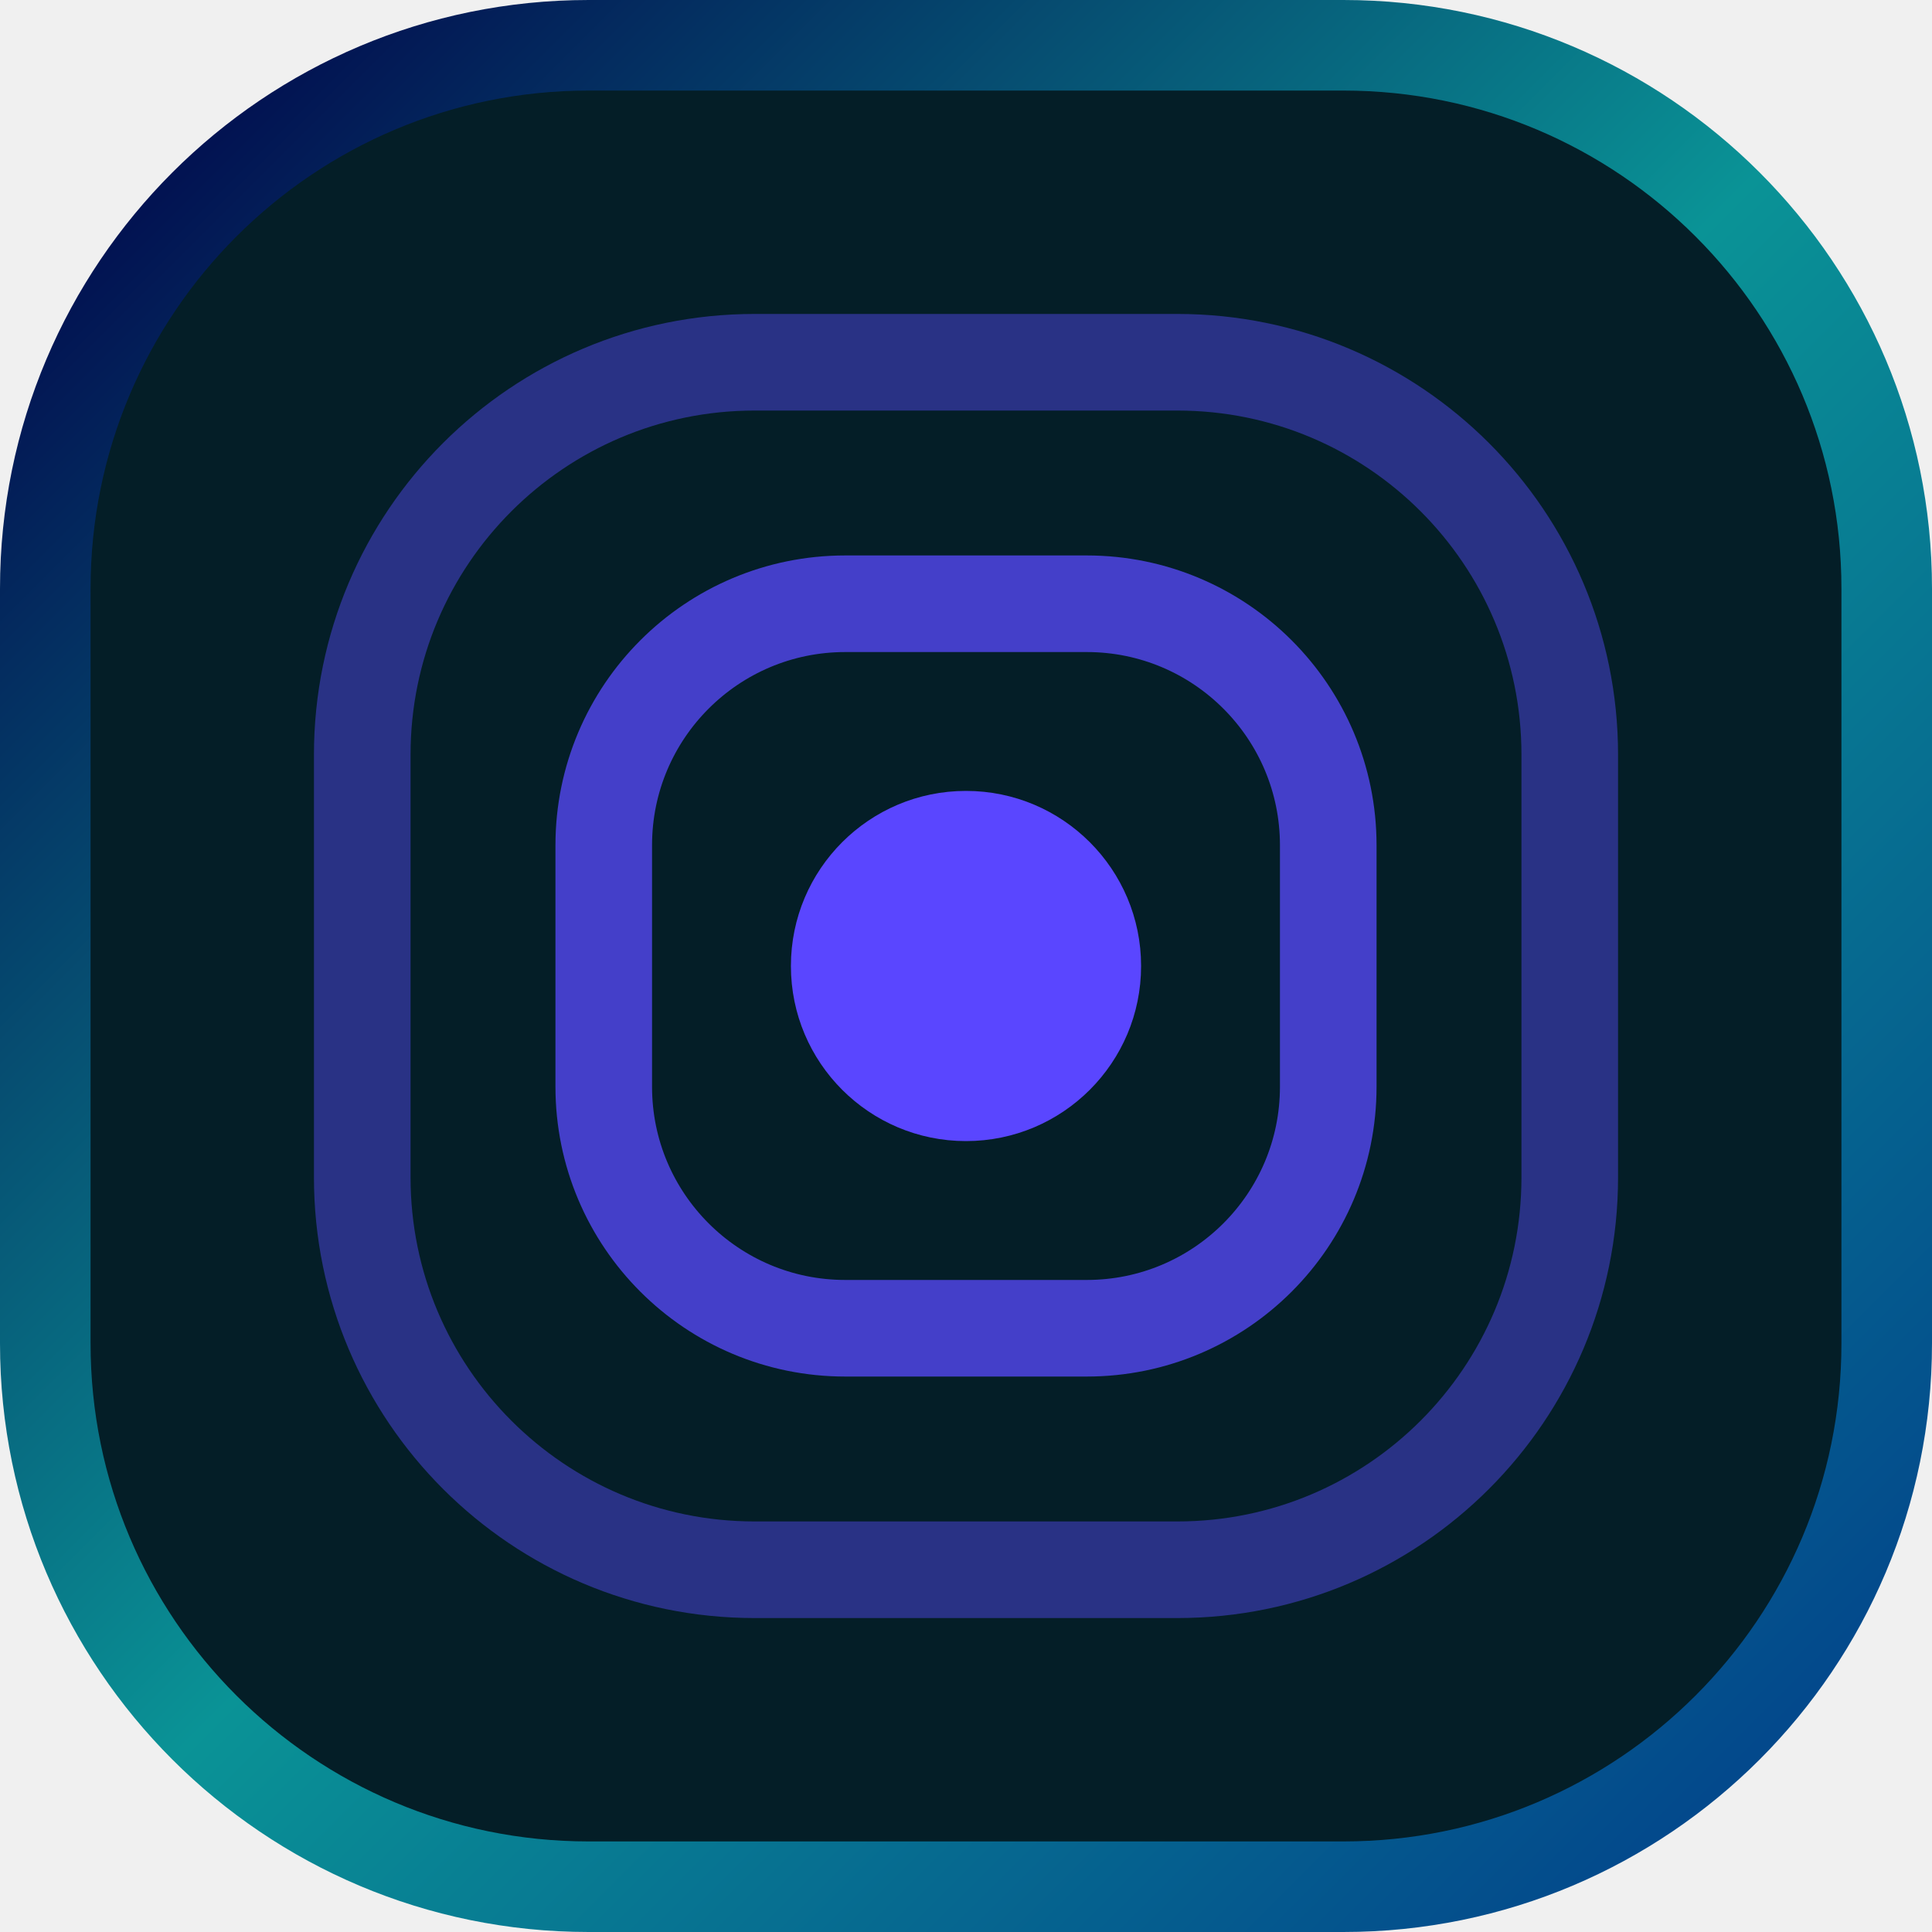
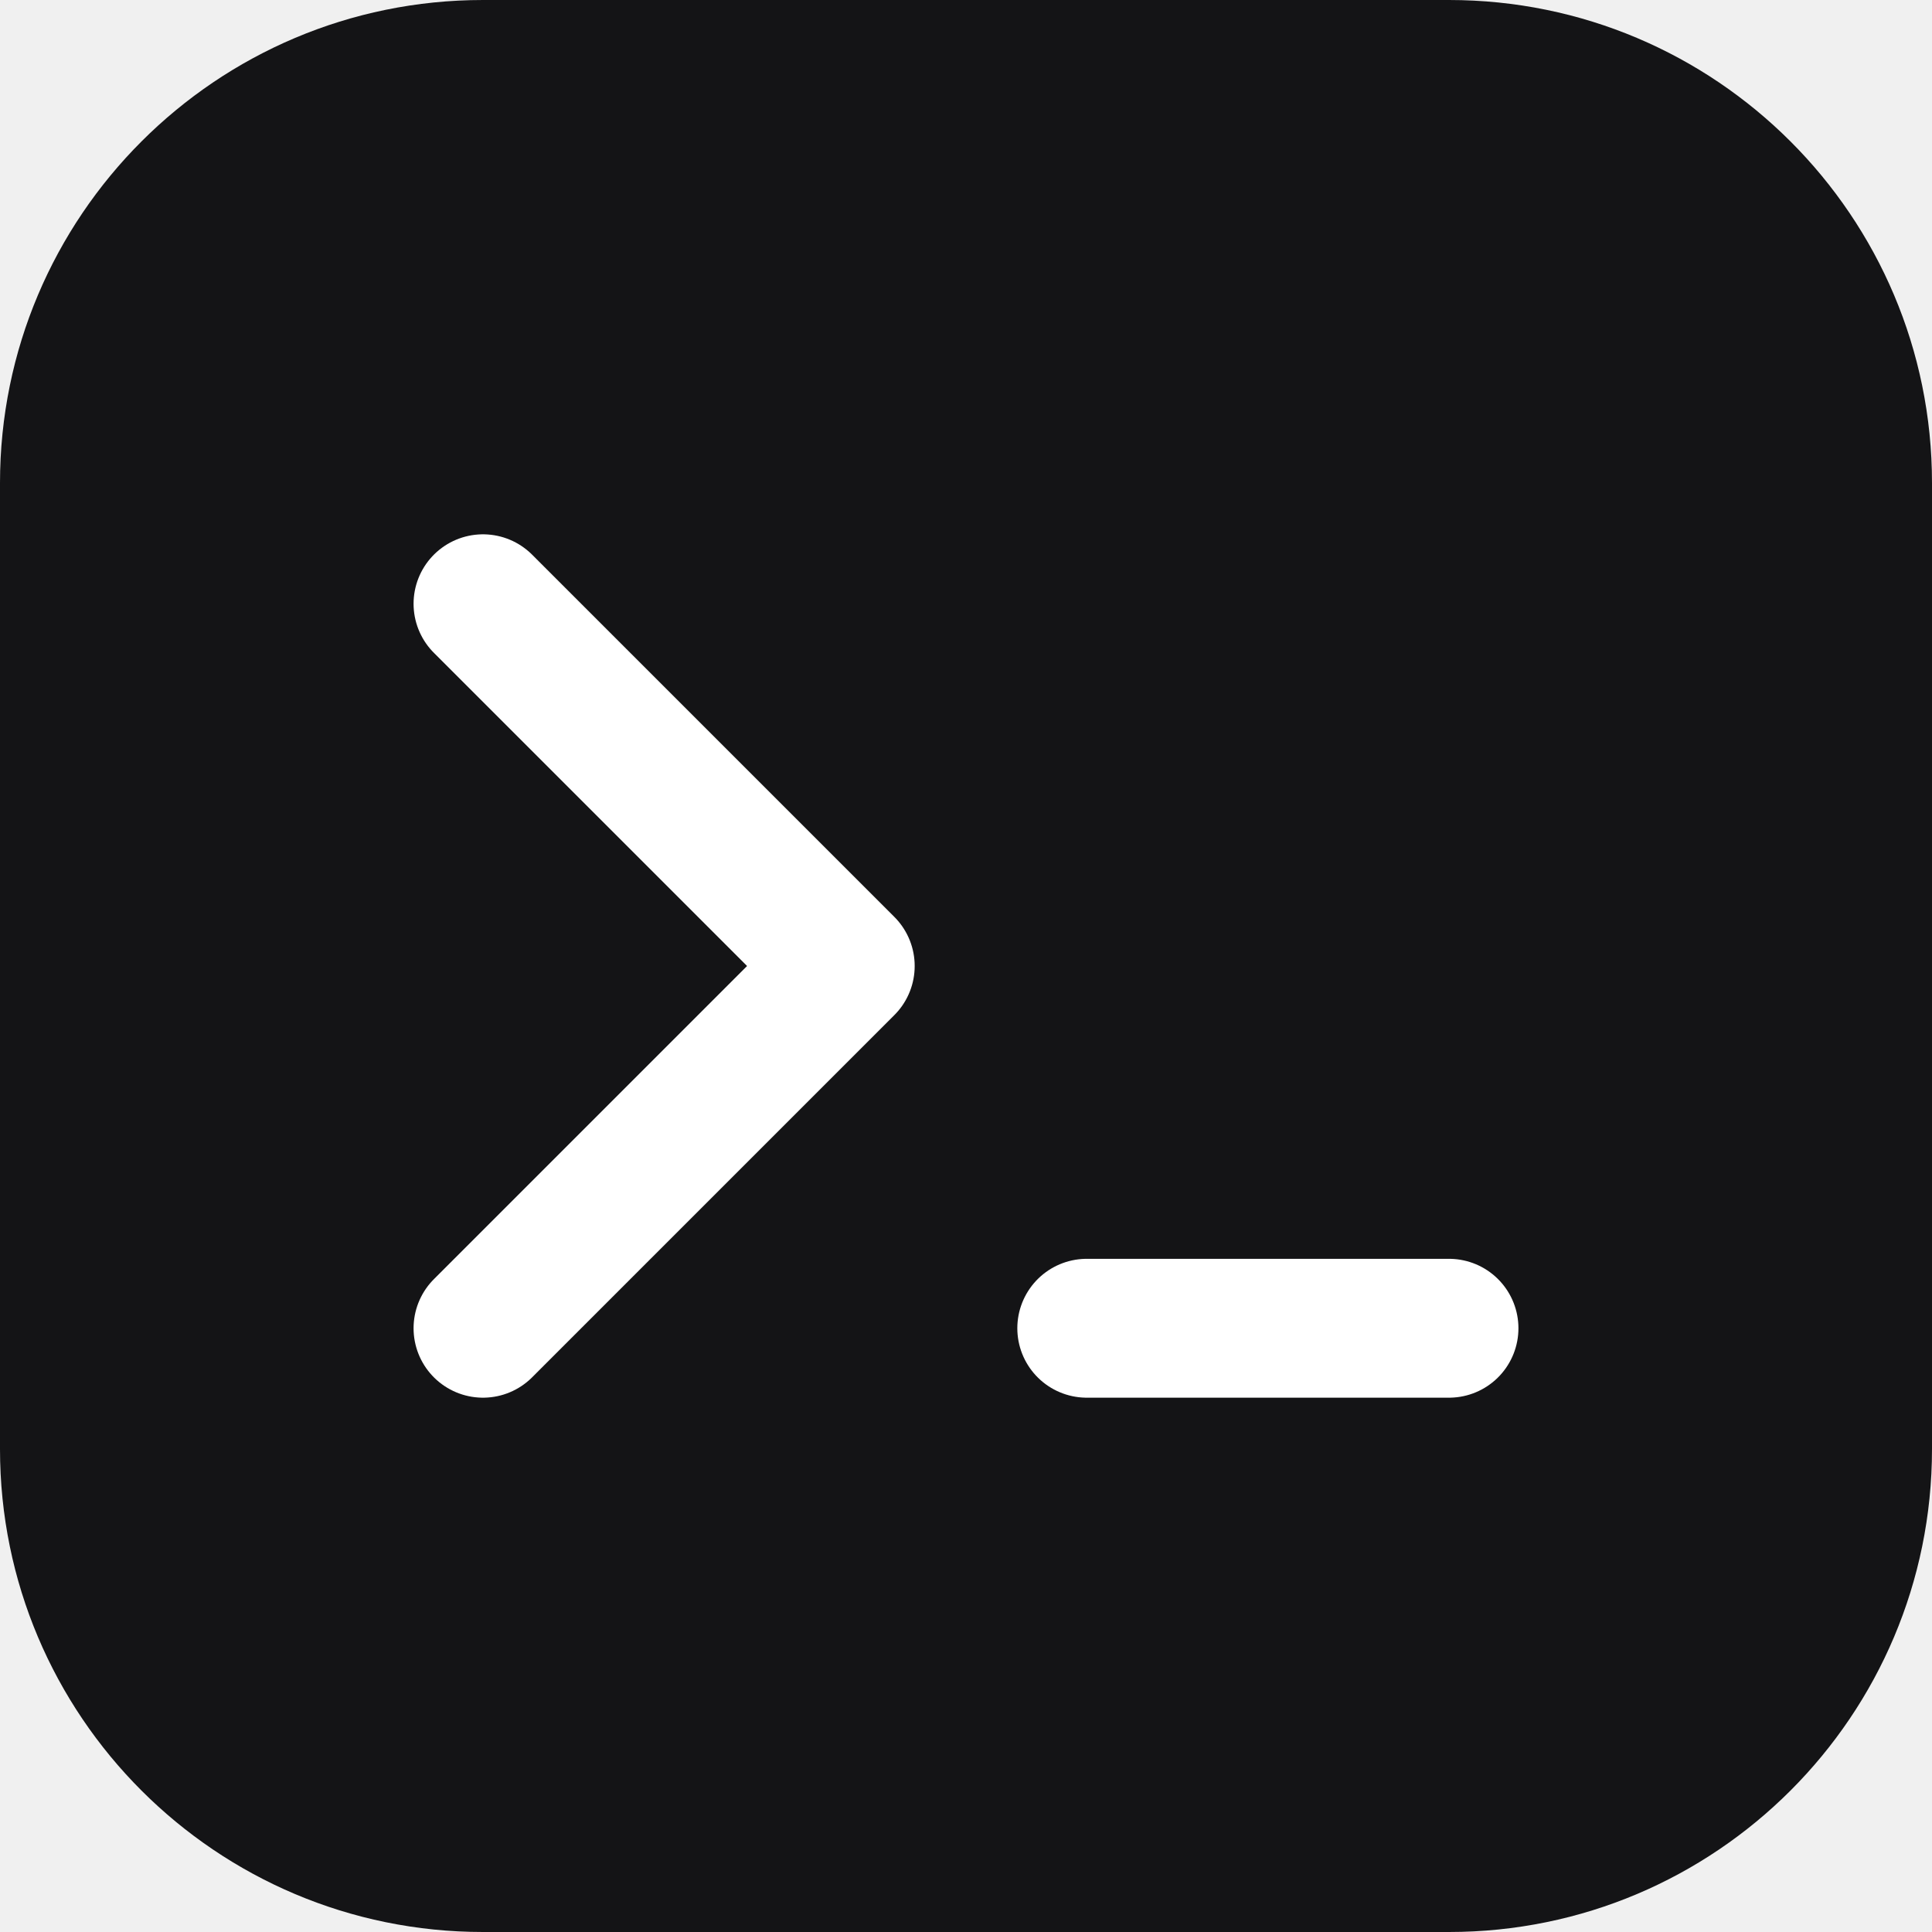
<svg xmlns="http://www.w3.org/2000/svg" width="32" height="32" viewBox="0 0 32 32" fill="none">
-   <defs>
-     <linearGradient id="g" x1="0" y1="0" x2="1" y2="1">
-       <stop offset="0" stop-color="#010048" />
-       <stop offset="0.5" stop-color="#0a9396" />
-       <stop offset="1" stop-color="#023e8a" />
-     </linearGradient>
-   </defs>
-   <rect x="0.75" y="0.75" width="30.5" height="30.5" rx="9" fill="#041e27" stroke="url(#g)" stroke-width="1.5" />
-   <rect x="6" y="6" width="20" height="20" rx="6.5" fill="none" stroke="#4f46e5" stroke-opacity="0.5" stroke-width="1.6" />
-   <rect x="10" y="10" width="12" height="12" rx="4" fill="none" stroke="#4f46e5" stroke-opacity="0.85" stroke-width="1.6" />
-   <circle cx="16" cy="16" r="2.9" fill="#5a46ff" />
+   <rect width="32" height="32" rx="8" fill="#141416" />
+   <path d="m8 10 6 6-6 6m10 0h6" stroke="white" stroke-width="2.3" stroke-linecap="round" stroke-linejoin="round" />
</svg>
